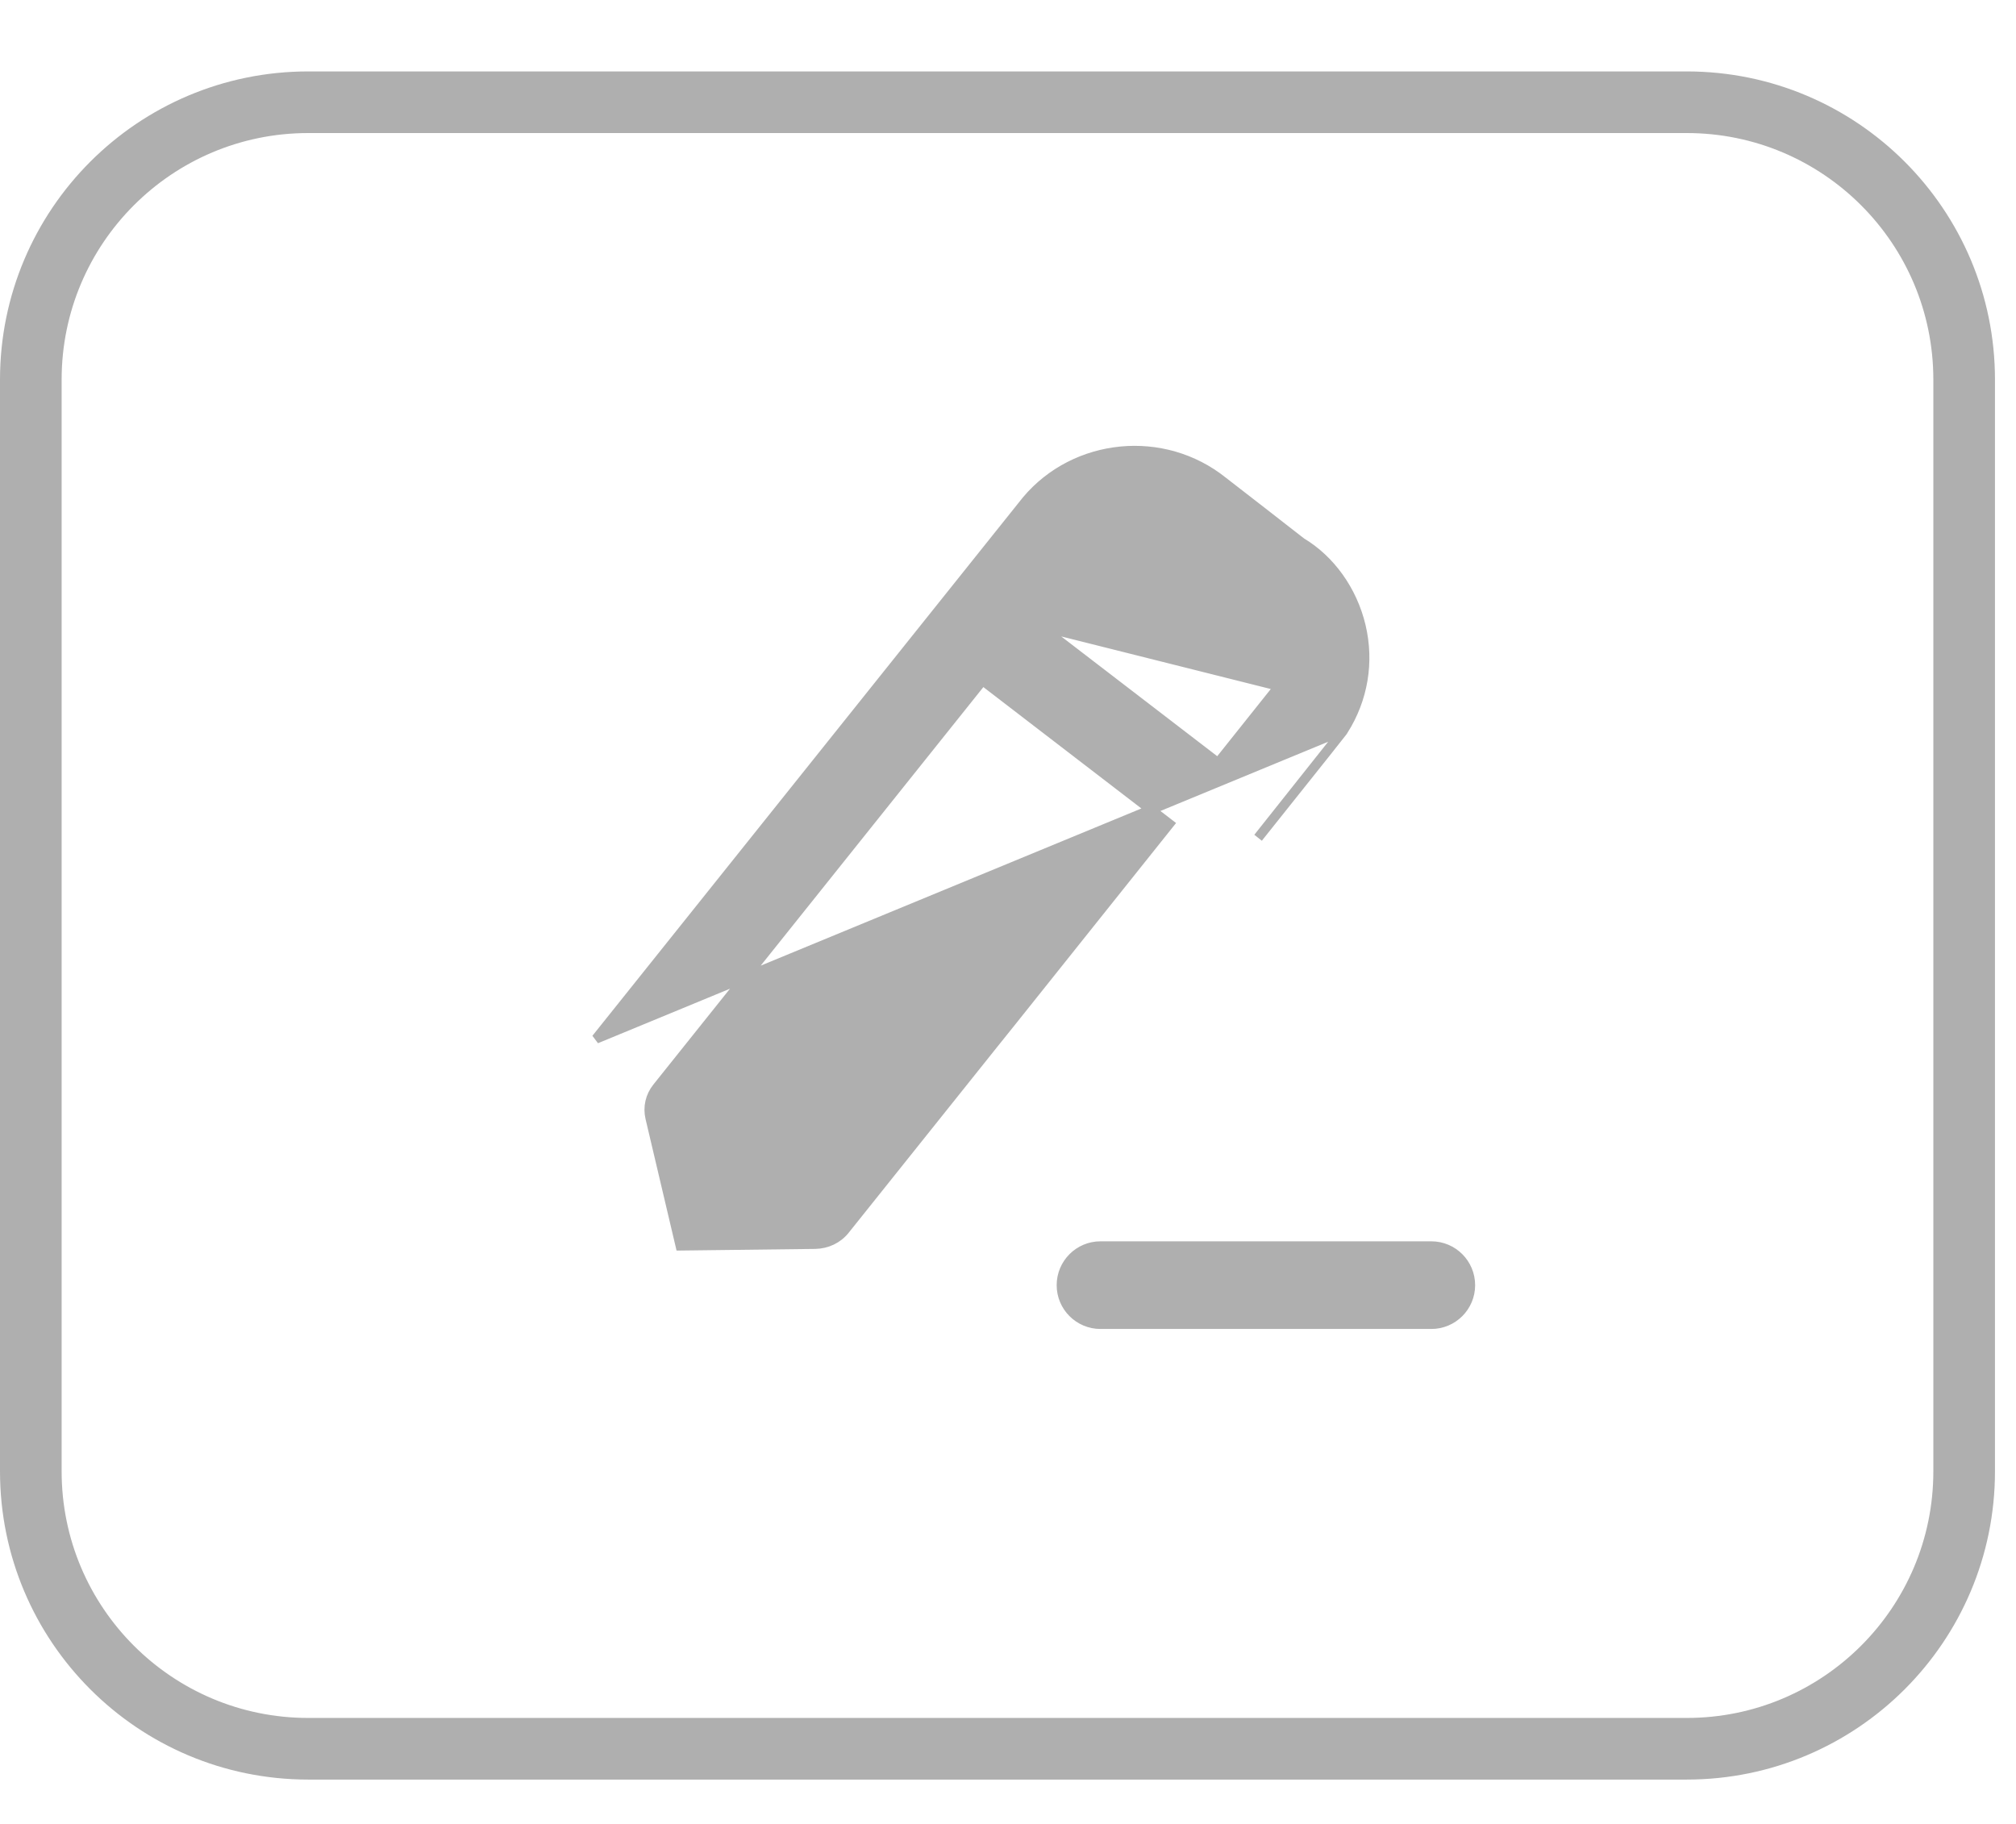
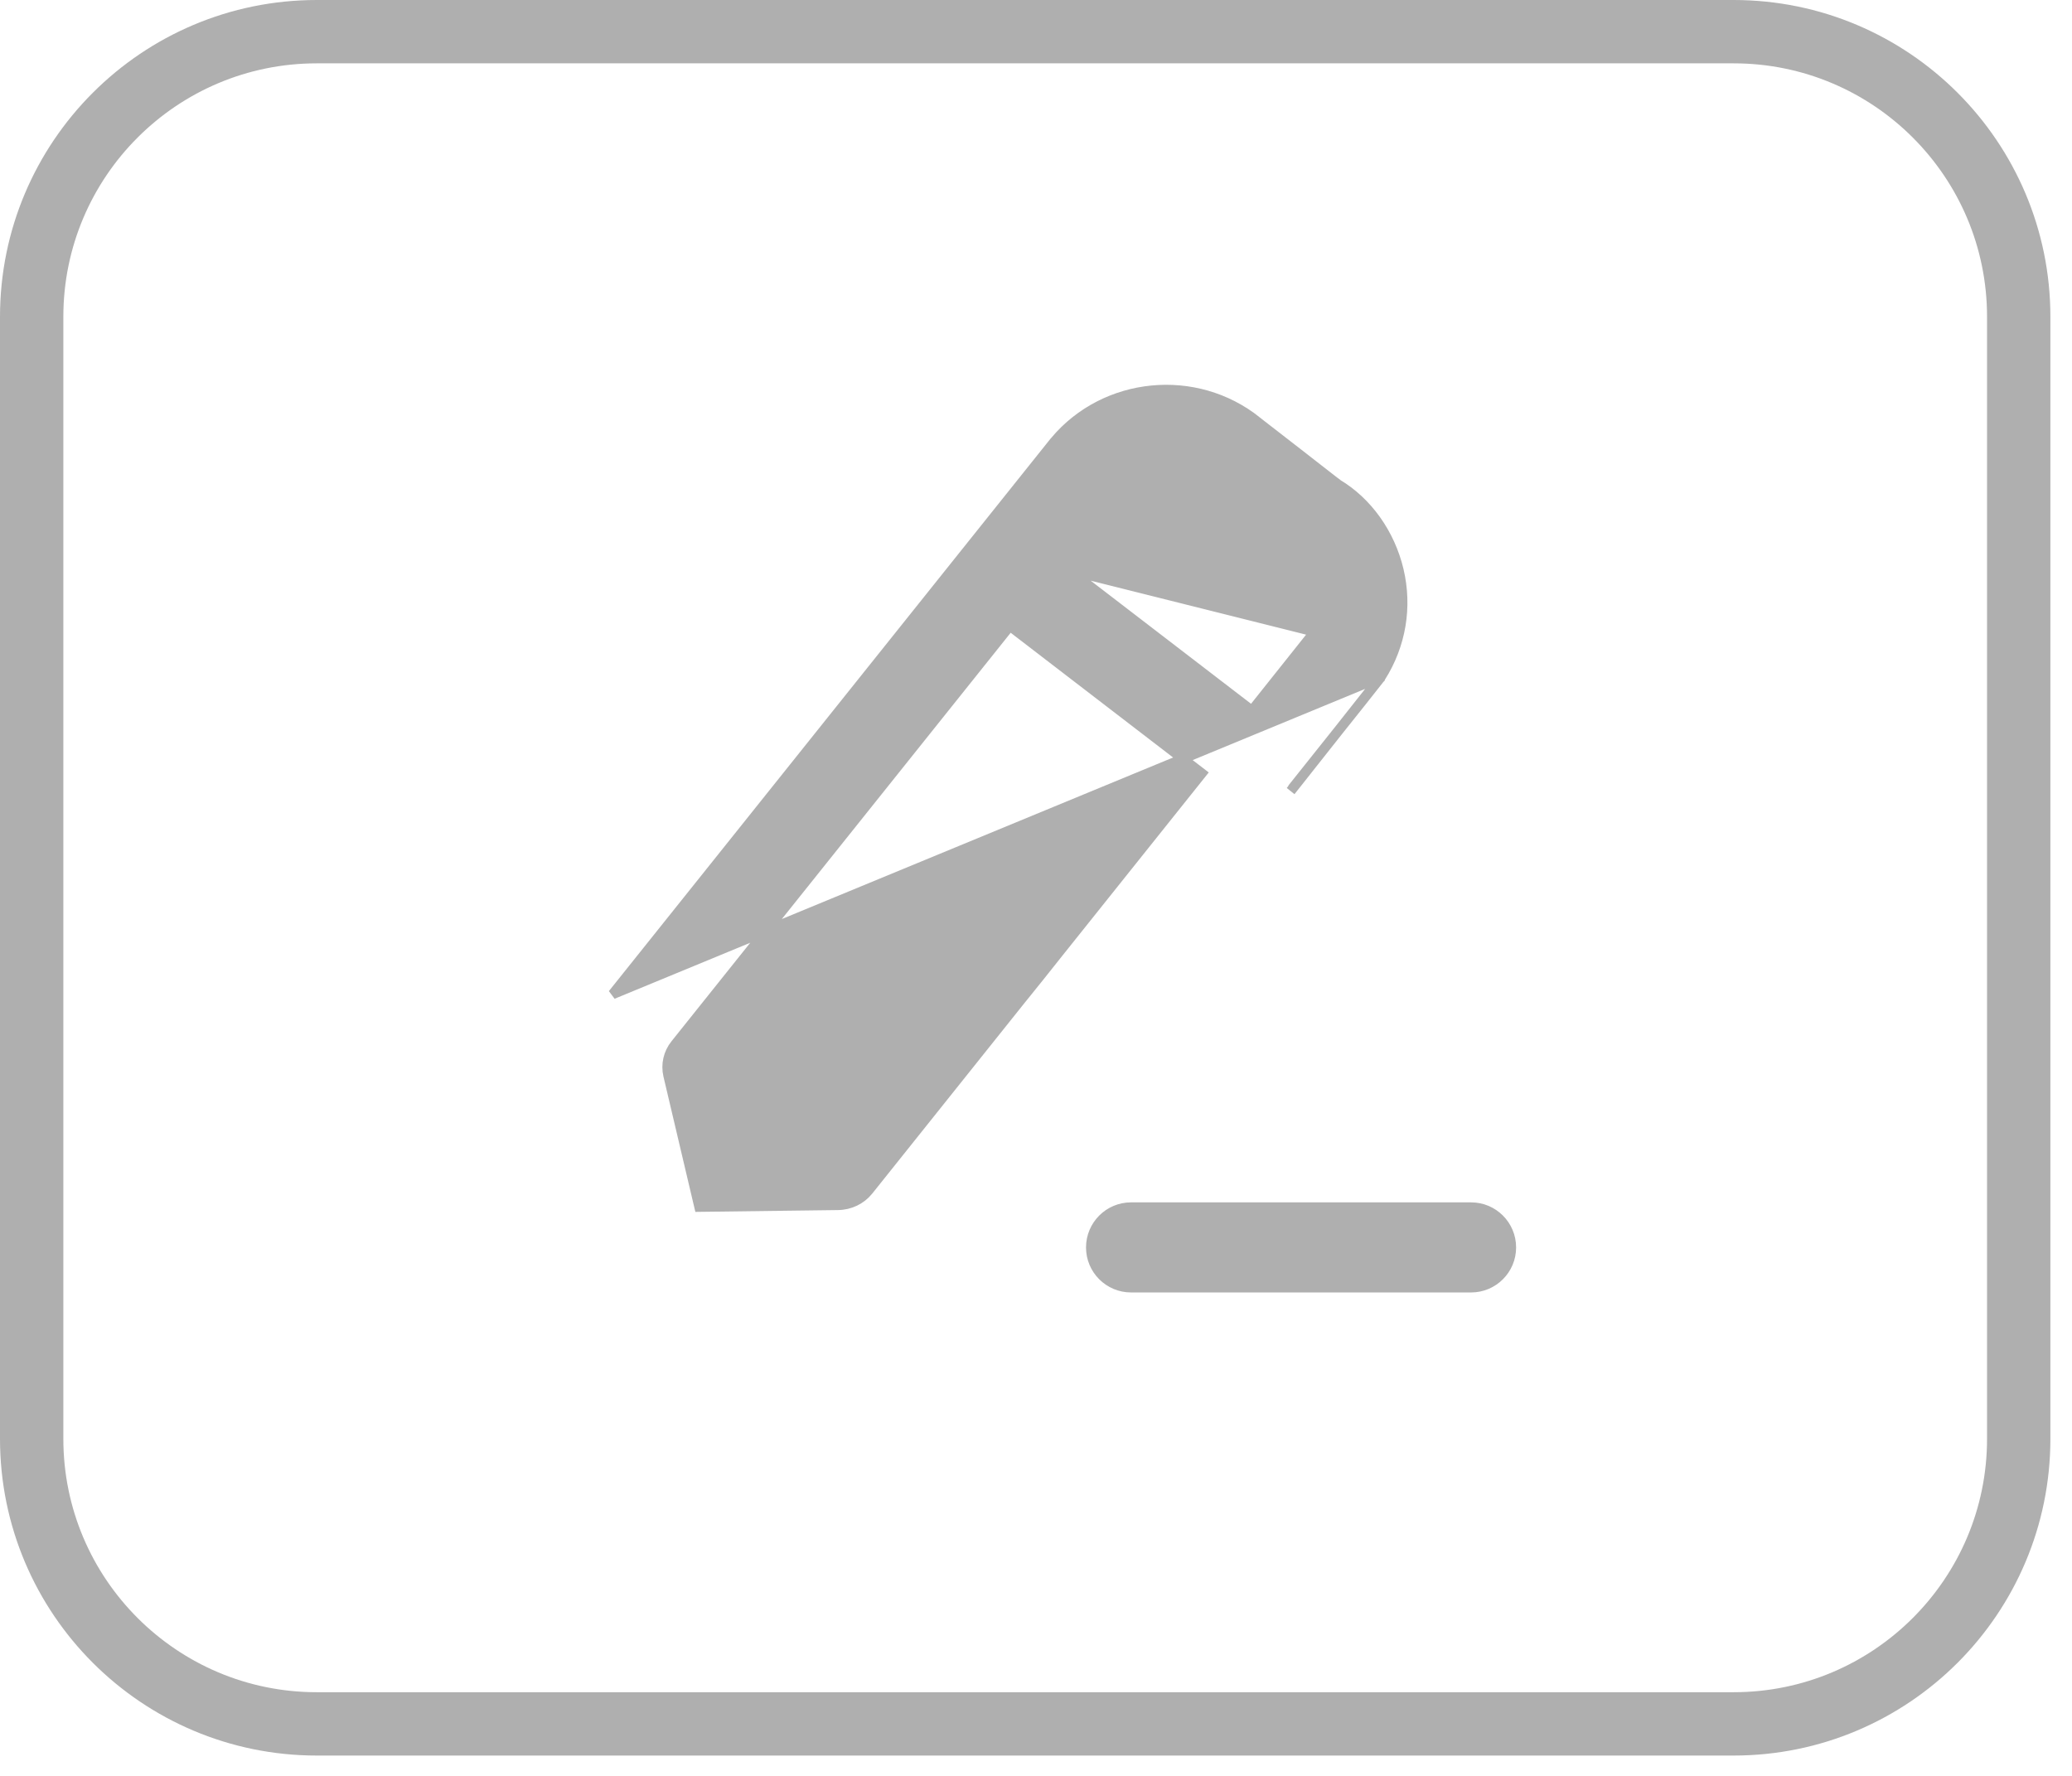
- <svg xmlns="http://www.w3.org/2000/svg" width="21" height="19" viewBox="0 0 21 19" fill="none">
-   <rect x="0.321" y="1.065" width="20.139" height="17.152" rx="2.89" stroke="#AFAFAF" stroke-width="0.642" />
-   <path d="M13.994 7.607L13.994 7.607C13.992 7.61 13.99 7.613 13.985 7.621L13.985 7.621L13.981 7.626L13.981 7.626C13.948 7.669 13.808 7.846 13.105 8.727L13.994 7.607ZM13.994 7.607C14.2 7.282 14.264 6.896 14.176 6.523C14.087 6.148 13.855 5.829 13.555 5.65L13.549 5.645L13.523 5.625L13.433 5.555L13.157 5.34L12.739 5.016C12.739 5.016 12.739 5.016 12.739 5.016C12.12 4.519 11.202 4.608 10.693 5.214C10.692 5.216 10.691 5.217 10.69 5.218L10.69 5.218L10.686 5.223L6.21 10.821L13.994 7.607ZM13.325 7.148C13.326 7.147 13.326 7.146 13.327 7.145L13.366 7.176C13.444 7.05 13.475 6.871 13.434 6.699C13.392 6.523 13.282 6.373 13.124 6.277C13.09 6.254 12.289 5.633 12.265 5.613C11.963 5.372 11.524 5.414 11.28 5.702M13.325 7.148C13.395 7.033 13.423 6.869 13.385 6.71L13.385 6.71C13.346 6.547 13.245 6.409 13.098 6.32L13.095 6.319L13.095 6.319C13.06 6.294 12.258 5.671 12.234 5.652L12.233 5.652C11.953 5.428 11.545 5.467 11.318 5.734M13.325 7.148C13.294 7.187 13.053 7.489 12.688 7.947L10.742 6.453M13.325 7.148L10.711 6.492L10.742 6.453M11.318 5.734L11.319 5.734L11.28 5.702M11.318 5.734C11.318 5.734 11.318 5.735 11.318 5.735L11.28 5.702M11.318 5.734L10.742 6.453M11.28 5.702L10.703 6.423L10.742 6.453M10.235 7.088L12.18 8.582L10.735 10.392L10.537 10.64L10.338 10.888L8.801 12.811C8.801 12.811 8.801 12.811 8.801 12.811C8.727 12.904 8.614 12.958 8.492 12.96L8.491 12.96L7.087 12.977L6.773 11.645L6.773 11.645C6.747 11.534 6.773 11.419 6.845 11.329L10.235 7.088ZM15.316 13.388C15.316 13.163 15.134 12.981 14.91 12.981H11.463C11.239 12.981 11.057 13.163 11.057 13.388C11.057 13.612 11.239 13.794 11.463 13.794H14.91C15.134 13.794 15.316 13.612 15.316 13.388Z" fill="#AFAFAF" stroke="#AFAFAF" stroke-width="0.1" />
+ <svg xmlns="http://www.w3.org/2000/svg" width="21" height="18" viewBox="0 0 21 18" fill="none">
+   <rect x="0.321" y="0.321" width="20.139" height="17.152" rx="2.89" stroke="#AFAFAF" stroke-width="0.642" />
+   <path d="M13.994 6.863L13.994 6.863C13.992 6.866 13.99 6.869 13.985 6.876L13.985 6.877L13.981 6.881L13.981 6.882C13.948 6.925 13.808 7.102 13.105 7.983C13.098 7.996 13.09 8.007 13.081 8.018L13.994 6.863ZM13.994 6.863C14.2 6.537 14.264 6.152 14.176 5.779C14.087 5.404 13.855 5.085 13.555 4.906L13.549 4.9L13.523 4.881L13.433 4.811L13.157 4.596L12.739 4.272C12.739 4.272 12.739 4.271 12.739 4.271C12.12 3.775 11.202 3.864 10.693 4.47C10.692 4.472 10.691 4.473 10.69 4.474L10.69 4.474L10.686 4.478L6.21 10.077L13.994 6.863ZM13.325 6.403C13.326 6.403 13.326 6.402 13.327 6.401L13.366 6.432C13.444 6.305 13.475 6.127 13.434 5.955C13.392 5.778 13.282 5.629 13.124 5.533C13.09 5.51 12.289 4.888 12.265 4.869C11.963 4.628 11.524 4.669 11.28 4.958M13.325 6.403C13.395 6.289 13.423 6.125 13.385 5.966L13.385 5.966C13.346 5.803 13.245 5.665 13.098 5.576L13.095 5.575L13.095 5.574C13.06 5.55 12.258 4.927 12.234 4.908L12.233 4.908C11.953 4.683 11.545 4.723 11.318 4.99M13.325 6.403C13.294 6.443 13.053 6.745 12.688 7.203L10.742 5.709M13.325 6.403L10.711 5.748L10.742 5.709M11.318 4.99L11.319 4.99L11.28 4.958M11.318 4.99C11.318 4.99 11.318 4.99 11.318 4.991L11.28 4.958M11.318 4.99L10.742 5.709M11.28 4.958L10.703 5.679L10.742 5.709M10.235 6.344L12.18 7.838L10.735 9.647L10.537 9.896L10.338 10.143L8.801 12.067C8.801 12.067 8.801 12.067 8.801 12.067C8.727 12.159 8.614 12.214 8.492 12.215L8.491 12.215L7.087 12.233L6.773 10.901L6.773 10.901C6.747 10.79 6.773 10.675 6.845 10.585C6.845 10.585 6.845 10.585 6.845 10.585L10.235 6.344ZM15.316 12.644C15.316 12.419 15.134 12.237 14.91 12.237H11.463C11.239 12.237 11.057 12.419 11.057 12.644C11.057 12.868 11.239 13.05 11.463 13.05H14.91C15.134 13.05 15.316 12.868 15.316 12.644Z" fill="#AFAFAF" stroke="#AFAFAF" stroke-width="0.1" />
</svg>
